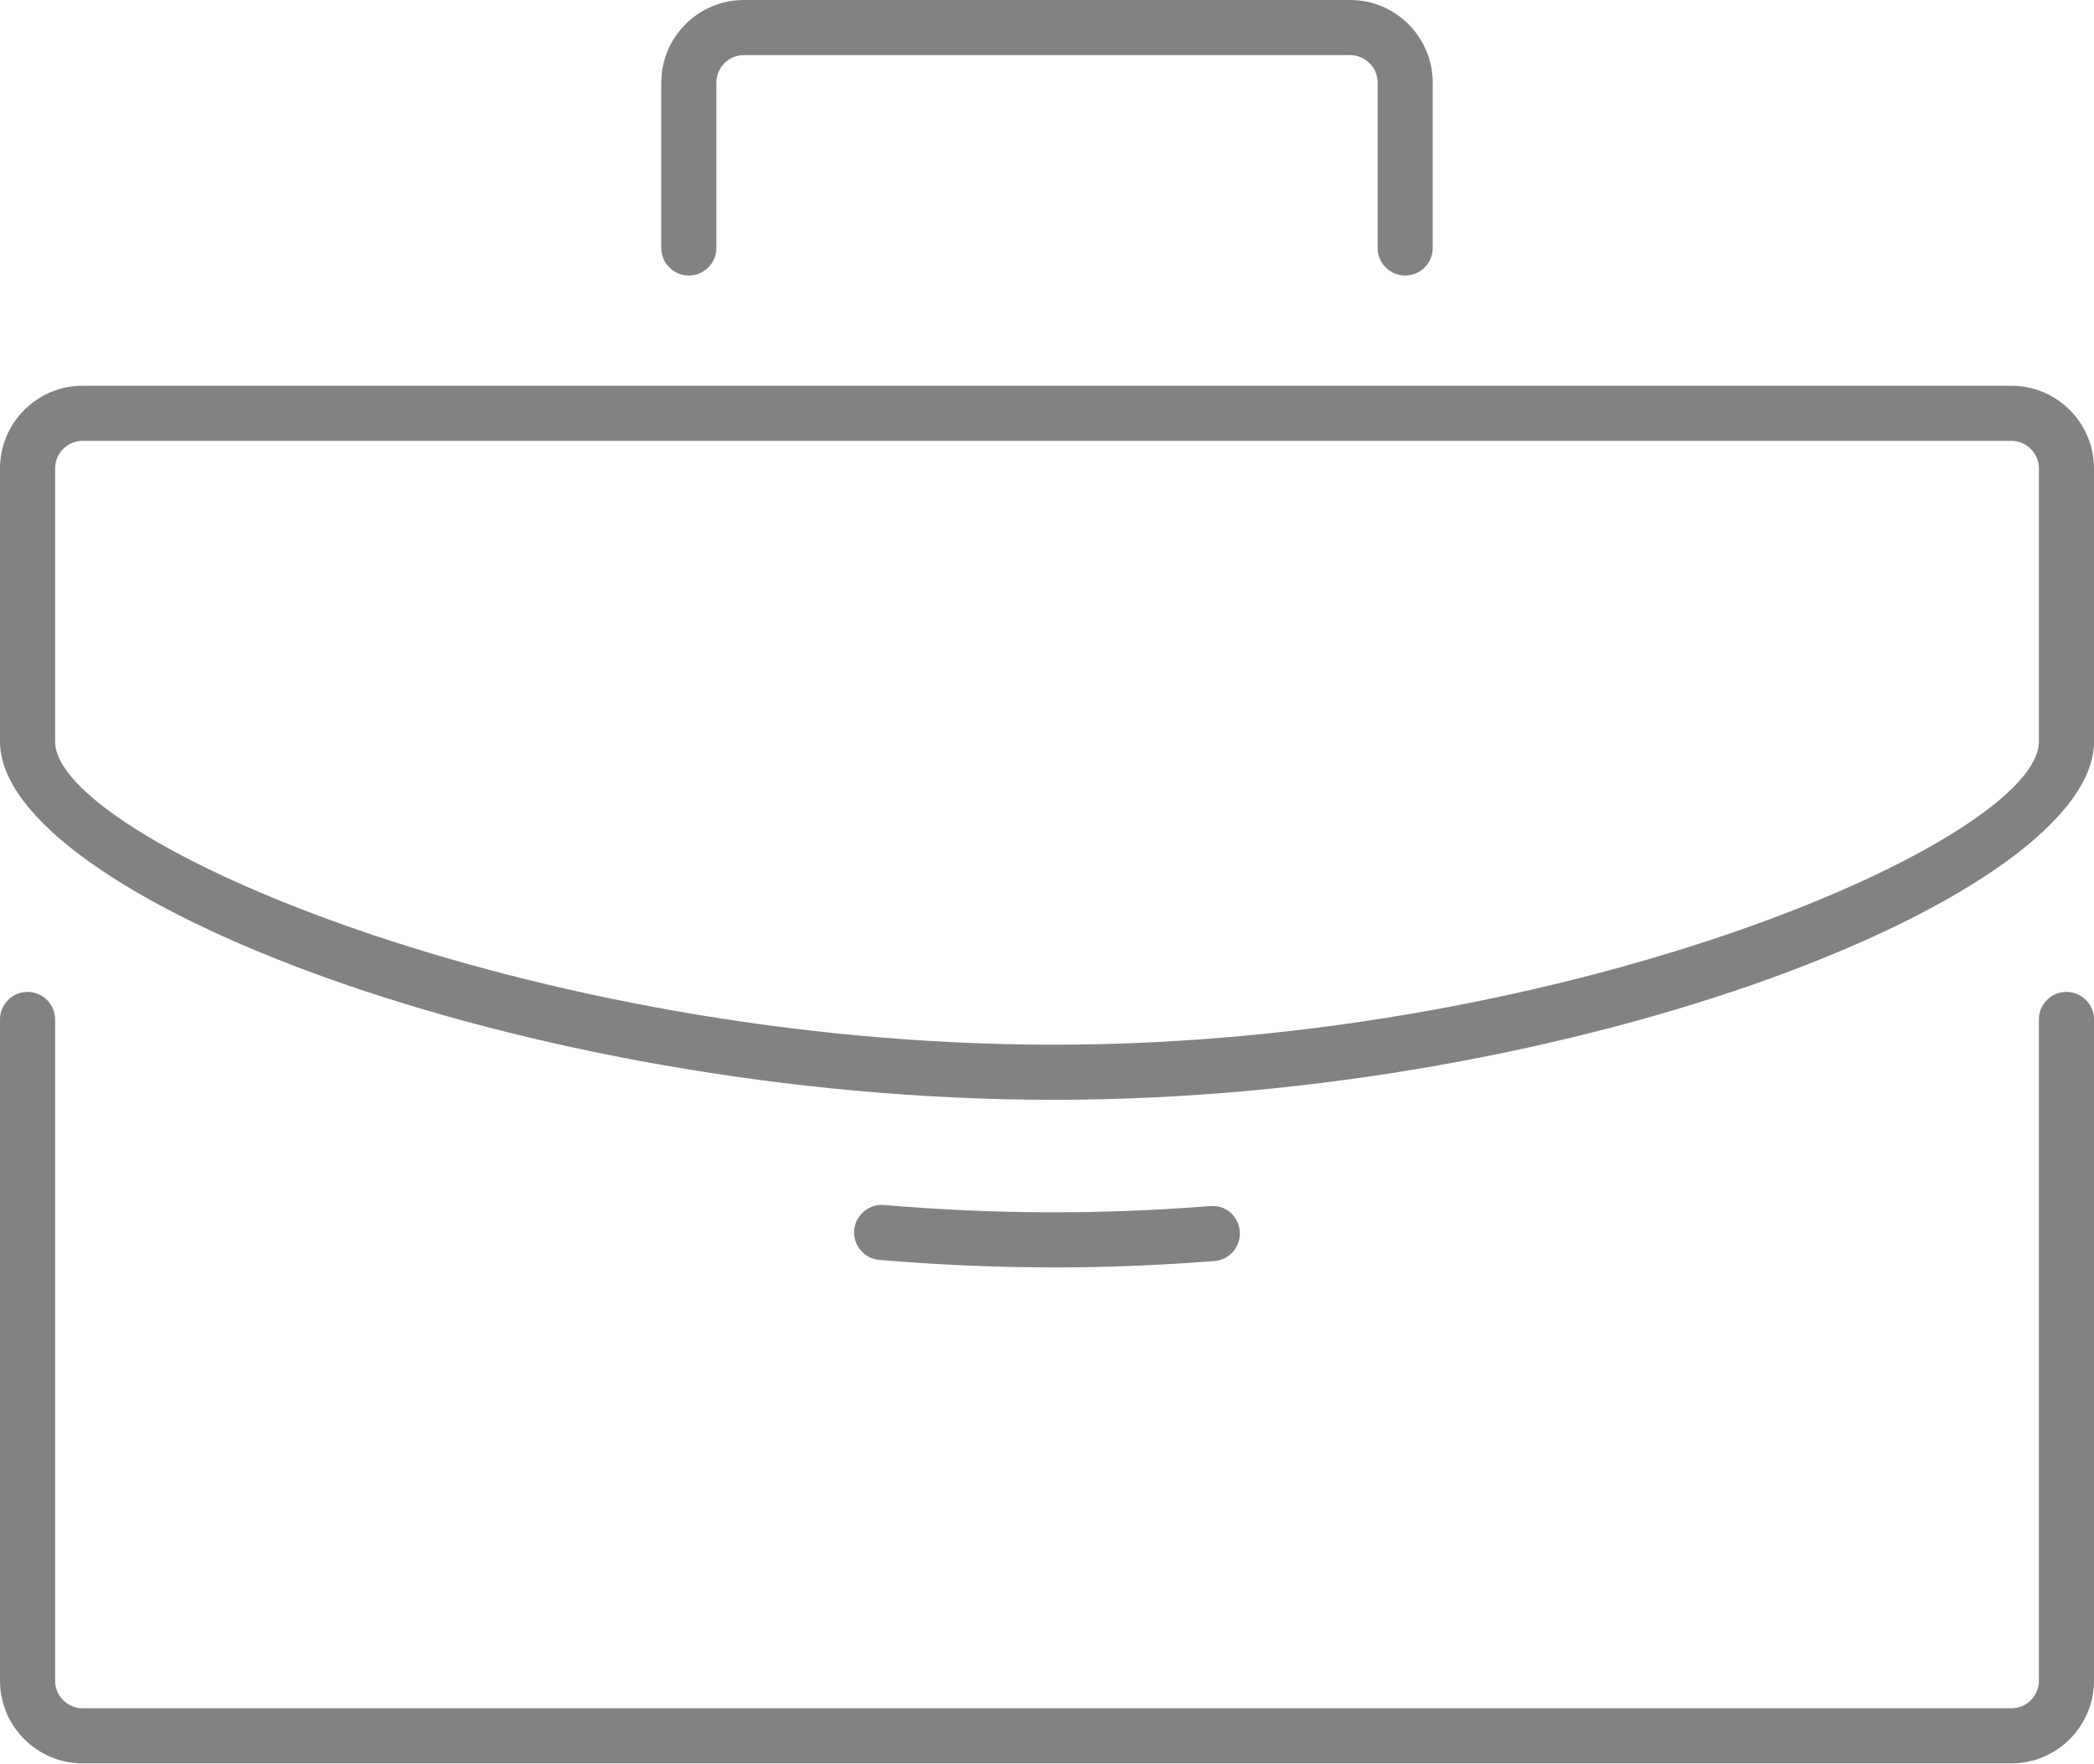
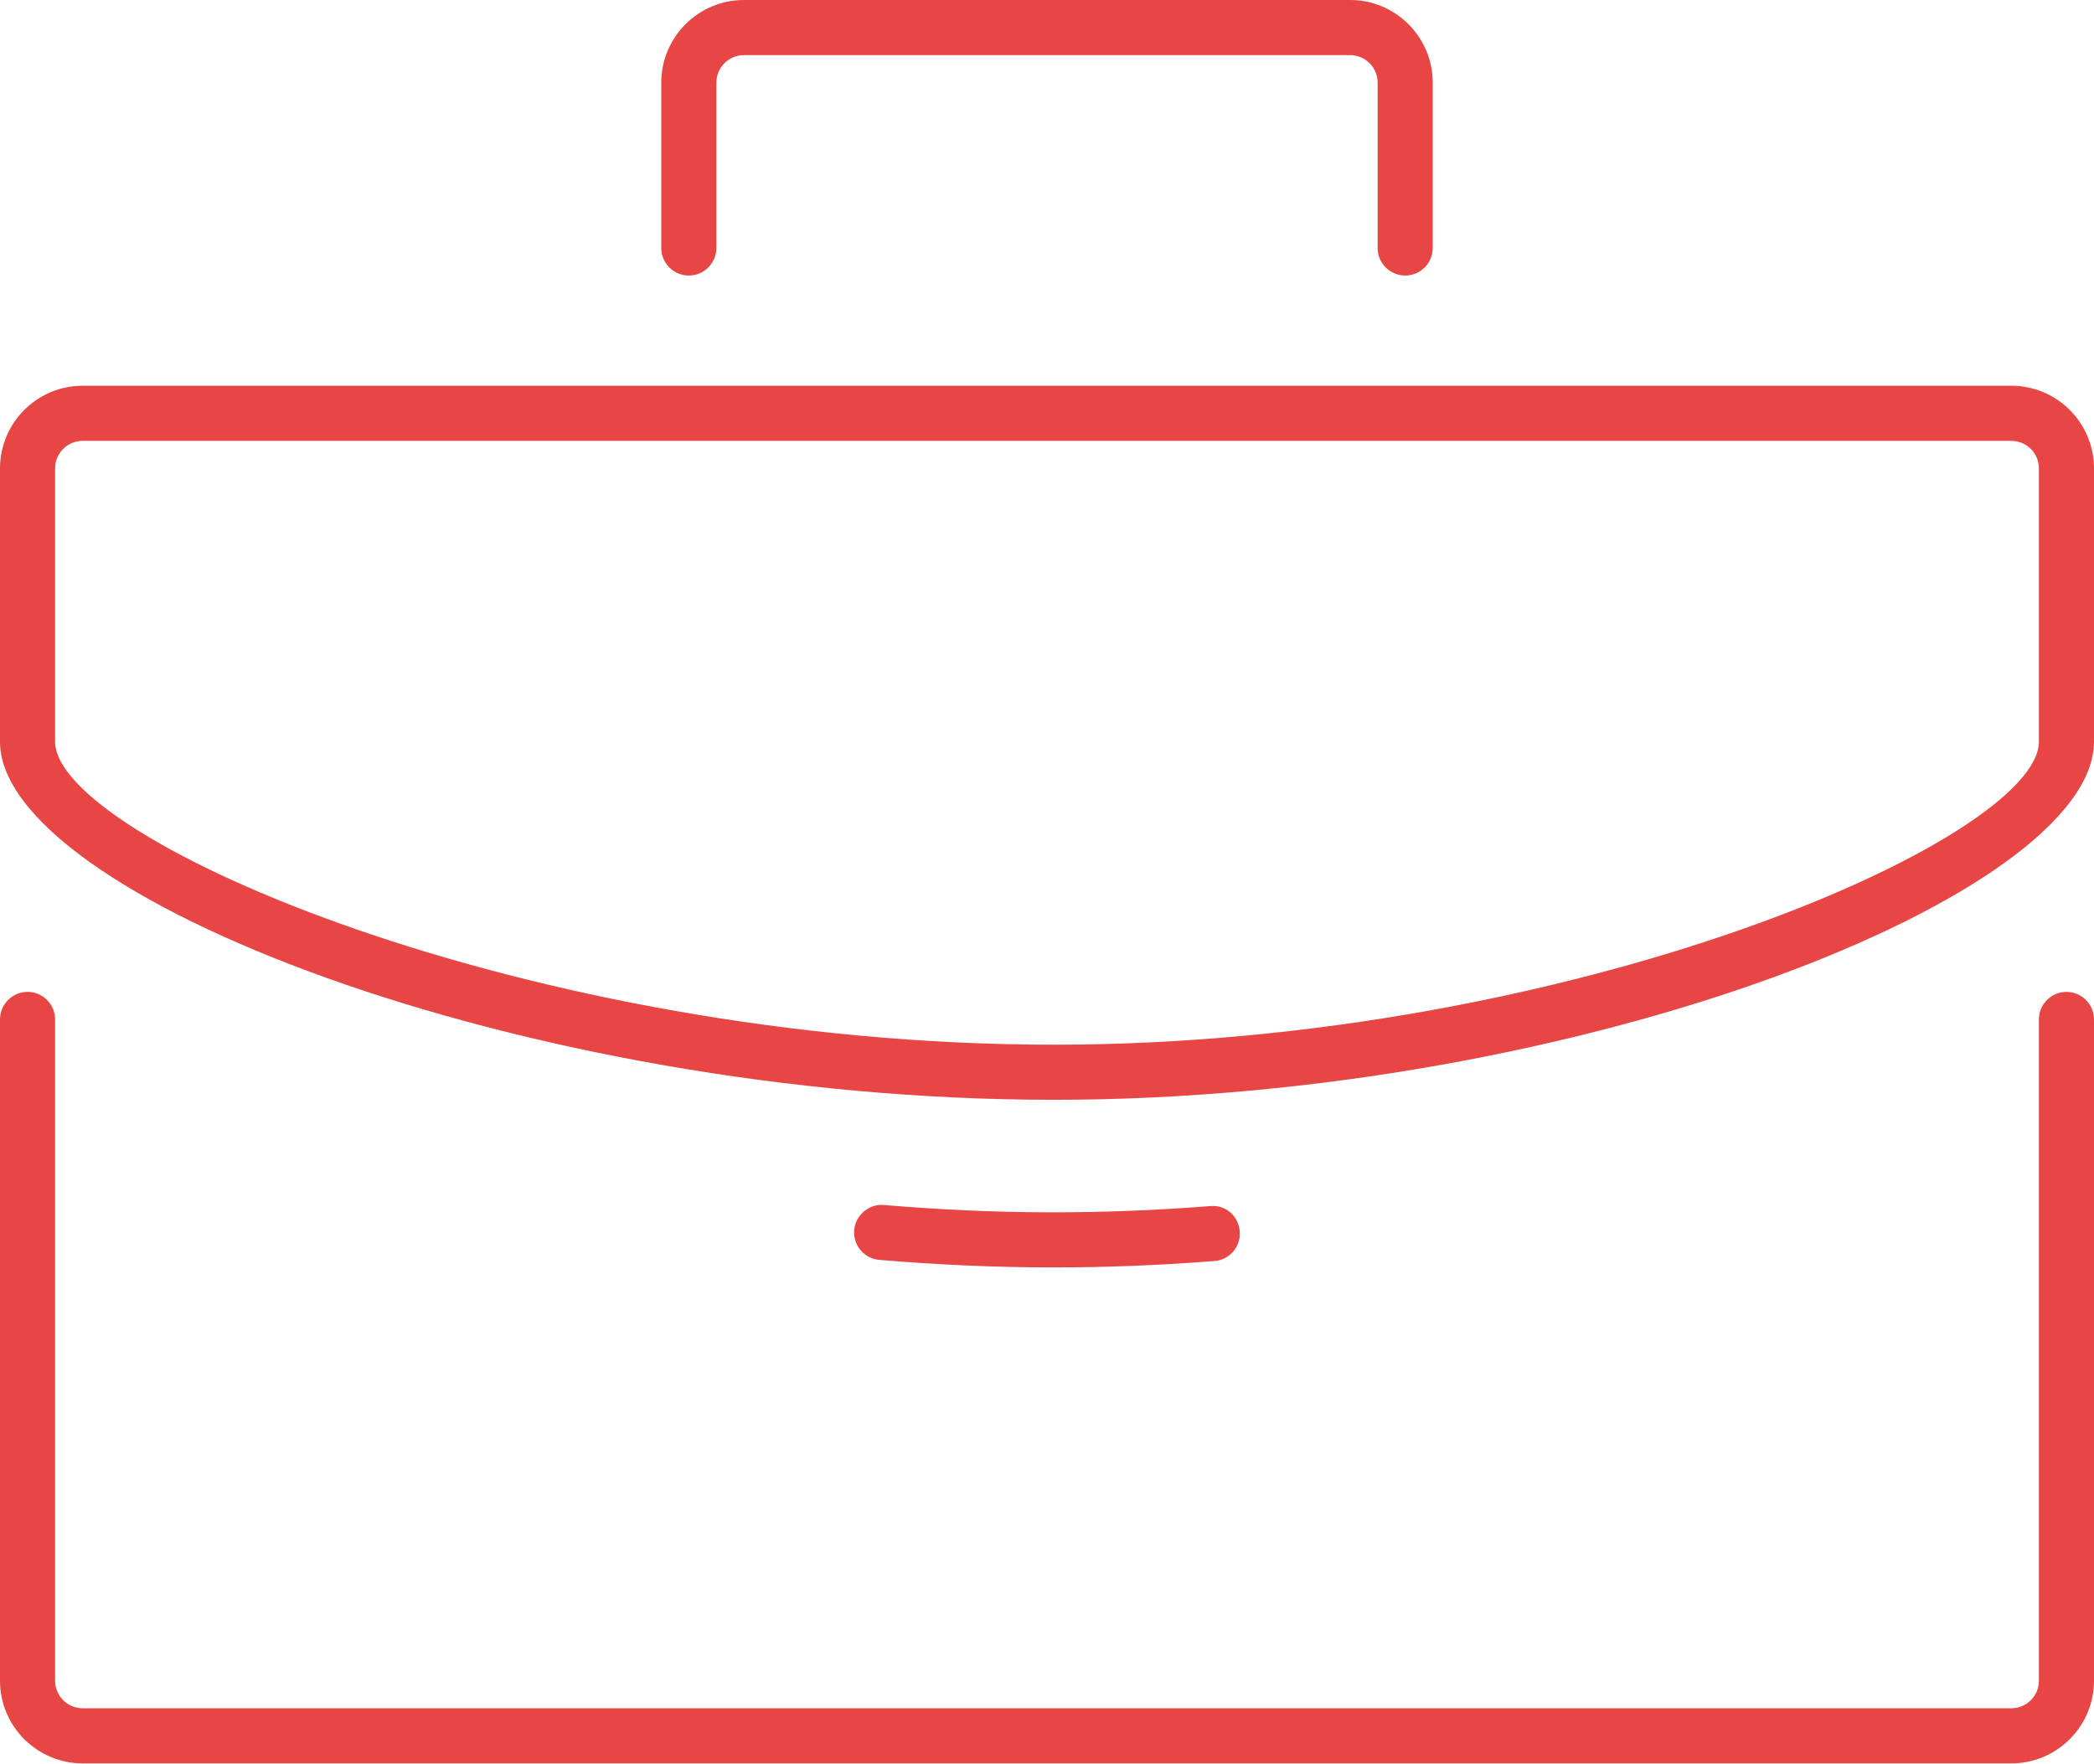
<svg xmlns="http://www.w3.org/2000/svg" version="1.1" id="Layer_1" x="0px" y="0px" width="38px" height="32px" viewBox="0 0 38 32" enable-background="new 0 0 38 32" xml:space="preserve">
  <g>
-     <path fill="#828282" d="M37.5,18c-0.276,0-0.5,0.224-0.5,0.5v12c0,0.276-0.224,0.5-0.5,0.5h-35C1.224,31,1,30.776,1,30.5v-12   C1,18.224,0.776,18,0.5,18S0,18.224,0,18.5v12C0,31.327,0.673,32,1.5,32h35c0.827,0,1.5-0.673,1.5-1.5v-12   C38,18.224,37.776,18,37.5,18z" />
-     <path fill="#828282" d="M25.5,5C25.776,5,26,4.776,26,4.5v-3C26,0.673,25.327,0,24.5,0h-11C12.673,0,12,0.673,12,1.5v3   C12,4.776,12.224,5,12.5,5S13,4.776,13,4.5v-3C13,1.224,13.224,1,13.5,1h11C24.776,1,25,1.224,25,1.5v3C25,4.776,25.224,5,25.5,5z" />
-     <path fill="#828282" d="M36.5,7h-35C0.673,7,0,7.673,0,8.5v4.958c0,2.778,9.456,6.5,19.125,6.5c9.543,0,18.875-3.722,18.875-6.5   V8.5C38,7.673,37.327,7,36.5,7z M37,13.458c0,1.764-8.457,5.5-17.875,5.5C9.575,18.958,1,15.223,1,13.458V8.5   C1,8.224,1.224,8,1.5,8h35C36.776,8,37,8.224,37,8.5V13.458z" />
-     <path fill="#828282" d="M19.125,23c0.943,0,1.923-0.039,2.914-0.116c0.275-0.021,0.481-0.262,0.459-0.538   c-0.021-0.275-0.252-0.486-0.538-0.459c-2.014,0.157-3.909,0.15-5.919-0.02c-0.264-0.027-0.517,0.181-0.54,0.456   c-0.023,0.275,0.181,0.517,0.456,0.54C17.033,22.954,18.099,23,19.125,23z" />
+     <path fill="#e84545" d="M37.5,18c-0.276,0-0.5,0.224-0.5,0.5v12c0,0.276-0.224,0.5-0.5,0.5h-35C1.224,31,1,30.776,1,30.5v-12   C1,18.224,0.776,18,0.5,18S0,18.224,0,18.5v12C0,31.327,0.673,32,1.5,32h35c0.827,0,1.5-0.673,1.5-1.5v-12   C38,18.224,37.776,18,37.5,18z" />
+     <path fill="#e84545" d="M25.5,5C25.776,5,26,4.776,26,4.5v-3C26,0.673,25.327,0,24.5,0h-11C12.673,0,12,0.673,12,1.5v3   C12,4.776,12.224,5,12.5,5S13,4.776,13,4.5v-3C13,1.224,13.224,1,13.5,1h11C24.776,1,25,1.224,25,1.5v3C25,4.776,25.224,5,25.5,5z" />
+     <path fill="#e84545" d="M36.5,7h-35C0.673,7,0,7.673,0,8.5v4.958c0,2.778,9.456,6.5,19.125,6.5c9.543,0,18.875-3.722,18.875-6.5   V8.5C38,7.673,37.327,7,36.5,7z M37,13.458c0,1.764-8.457,5.5-17.875,5.5C9.575,18.958,1,15.223,1,13.458V8.5   C1,8.224,1.224,8,1.5,8h35C36.776,8,37,8.224,37,8.5V13.458z" />
+     <path fill="#e84545" d="M19.125,23c0.943,0,1.923-0.039,2.914-0.116c0.275-0.021,0.481-0.262,0.459-0.538   c-0.021-0.275-0.252-0.486-0.538-0.459c-2.014,0.157-3.909,0.15-5.919-0.02c-0.264-0.027-0.517,0.181-0.54,0.456   c-0.023,0.275,0.181,0.517,0.456,0.54C17.033,22.954,18.099,23,19.125,23z" />
  </g>
</svg>
